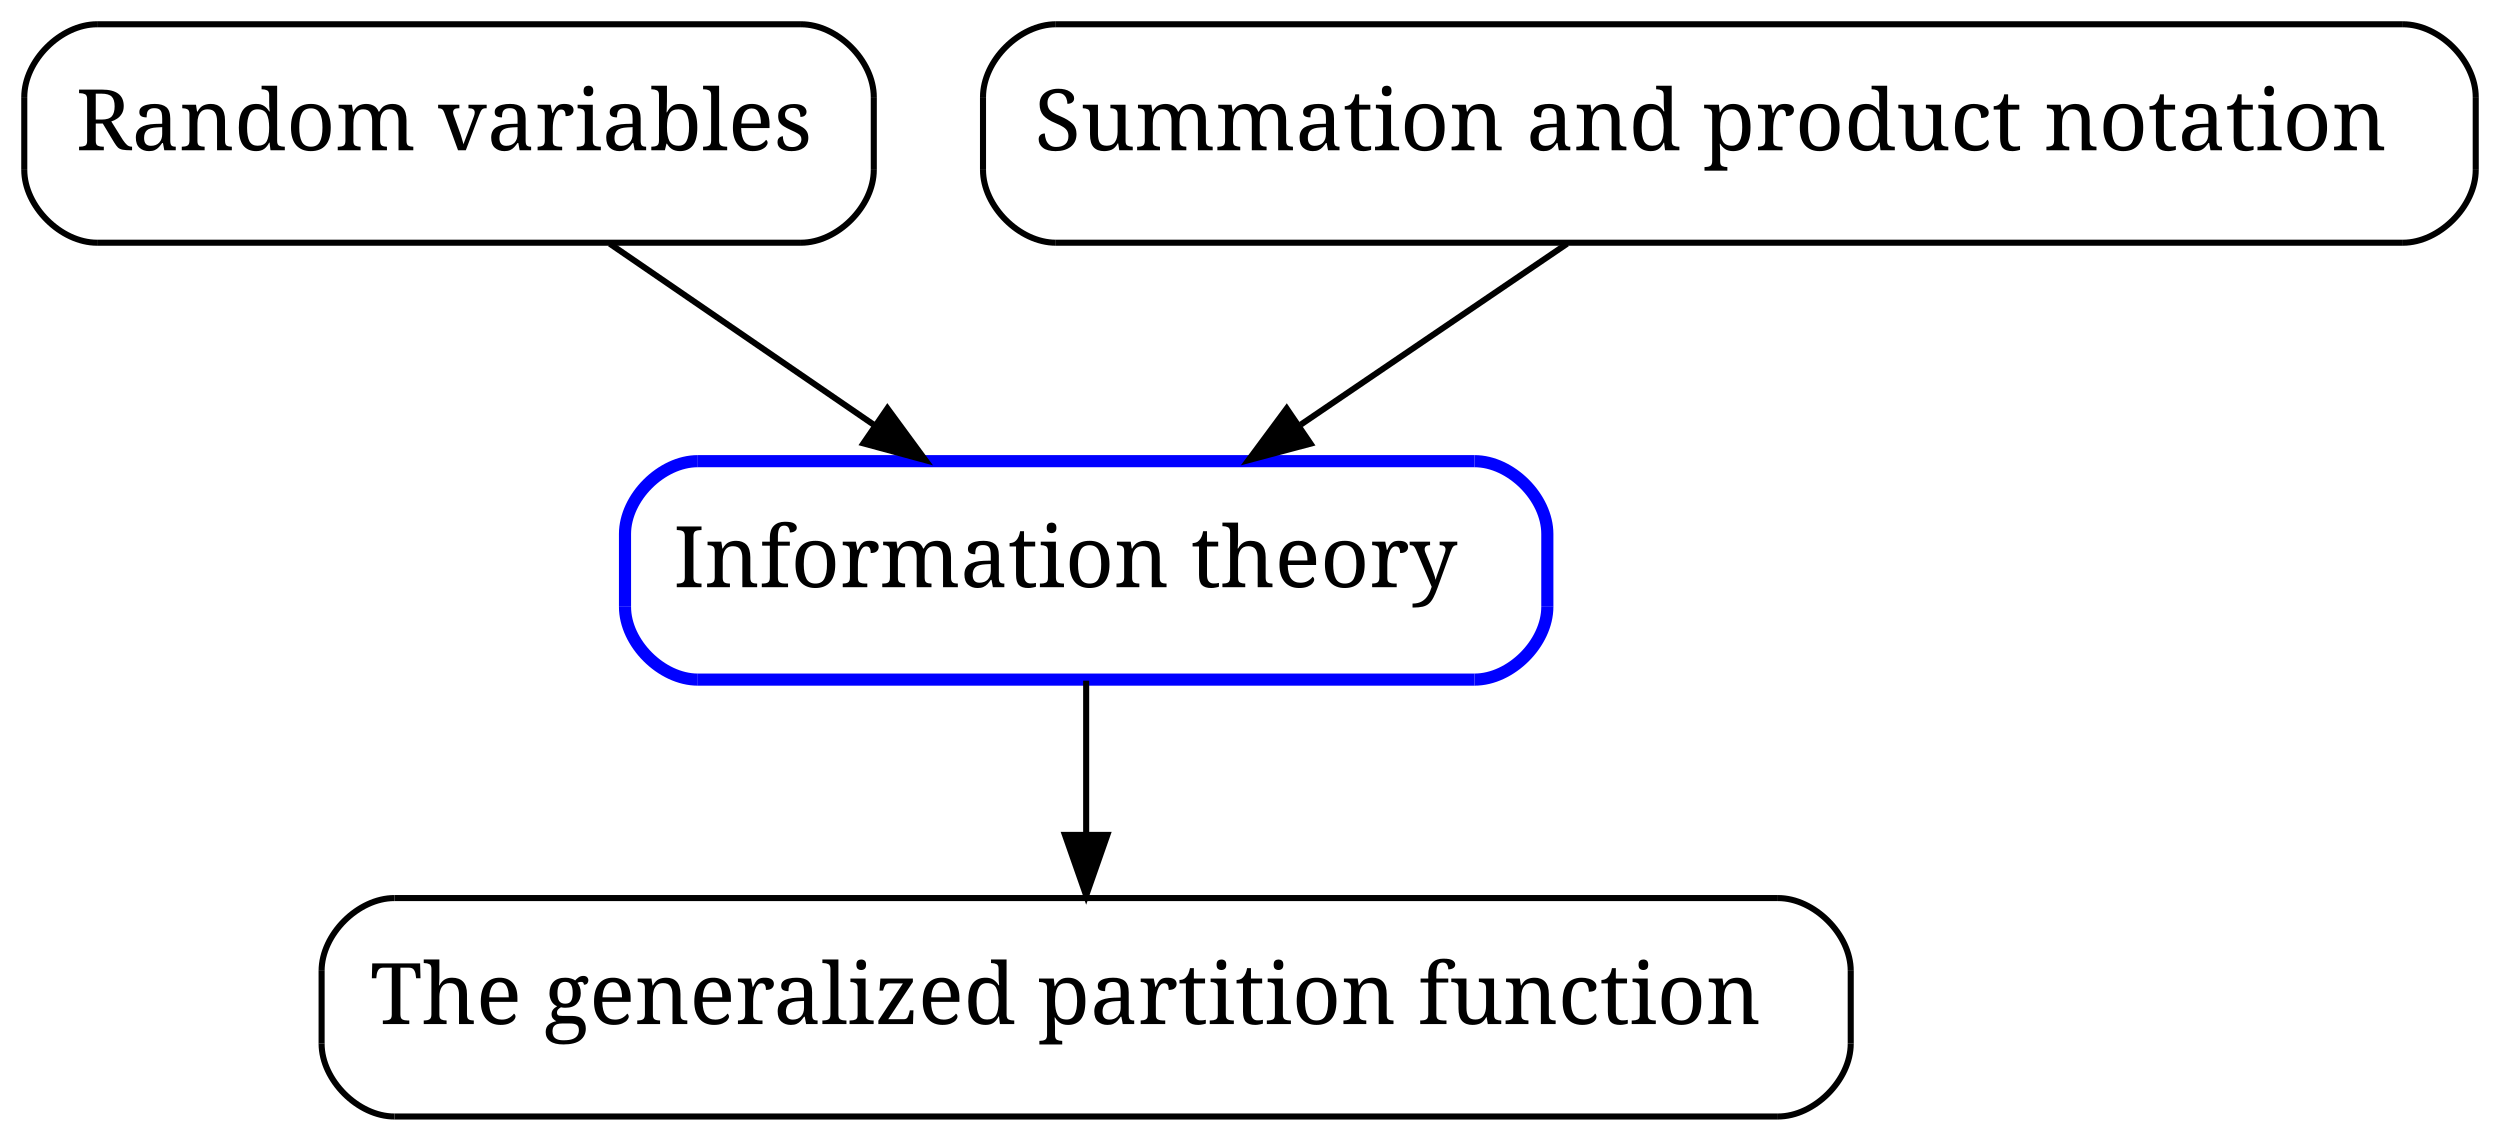
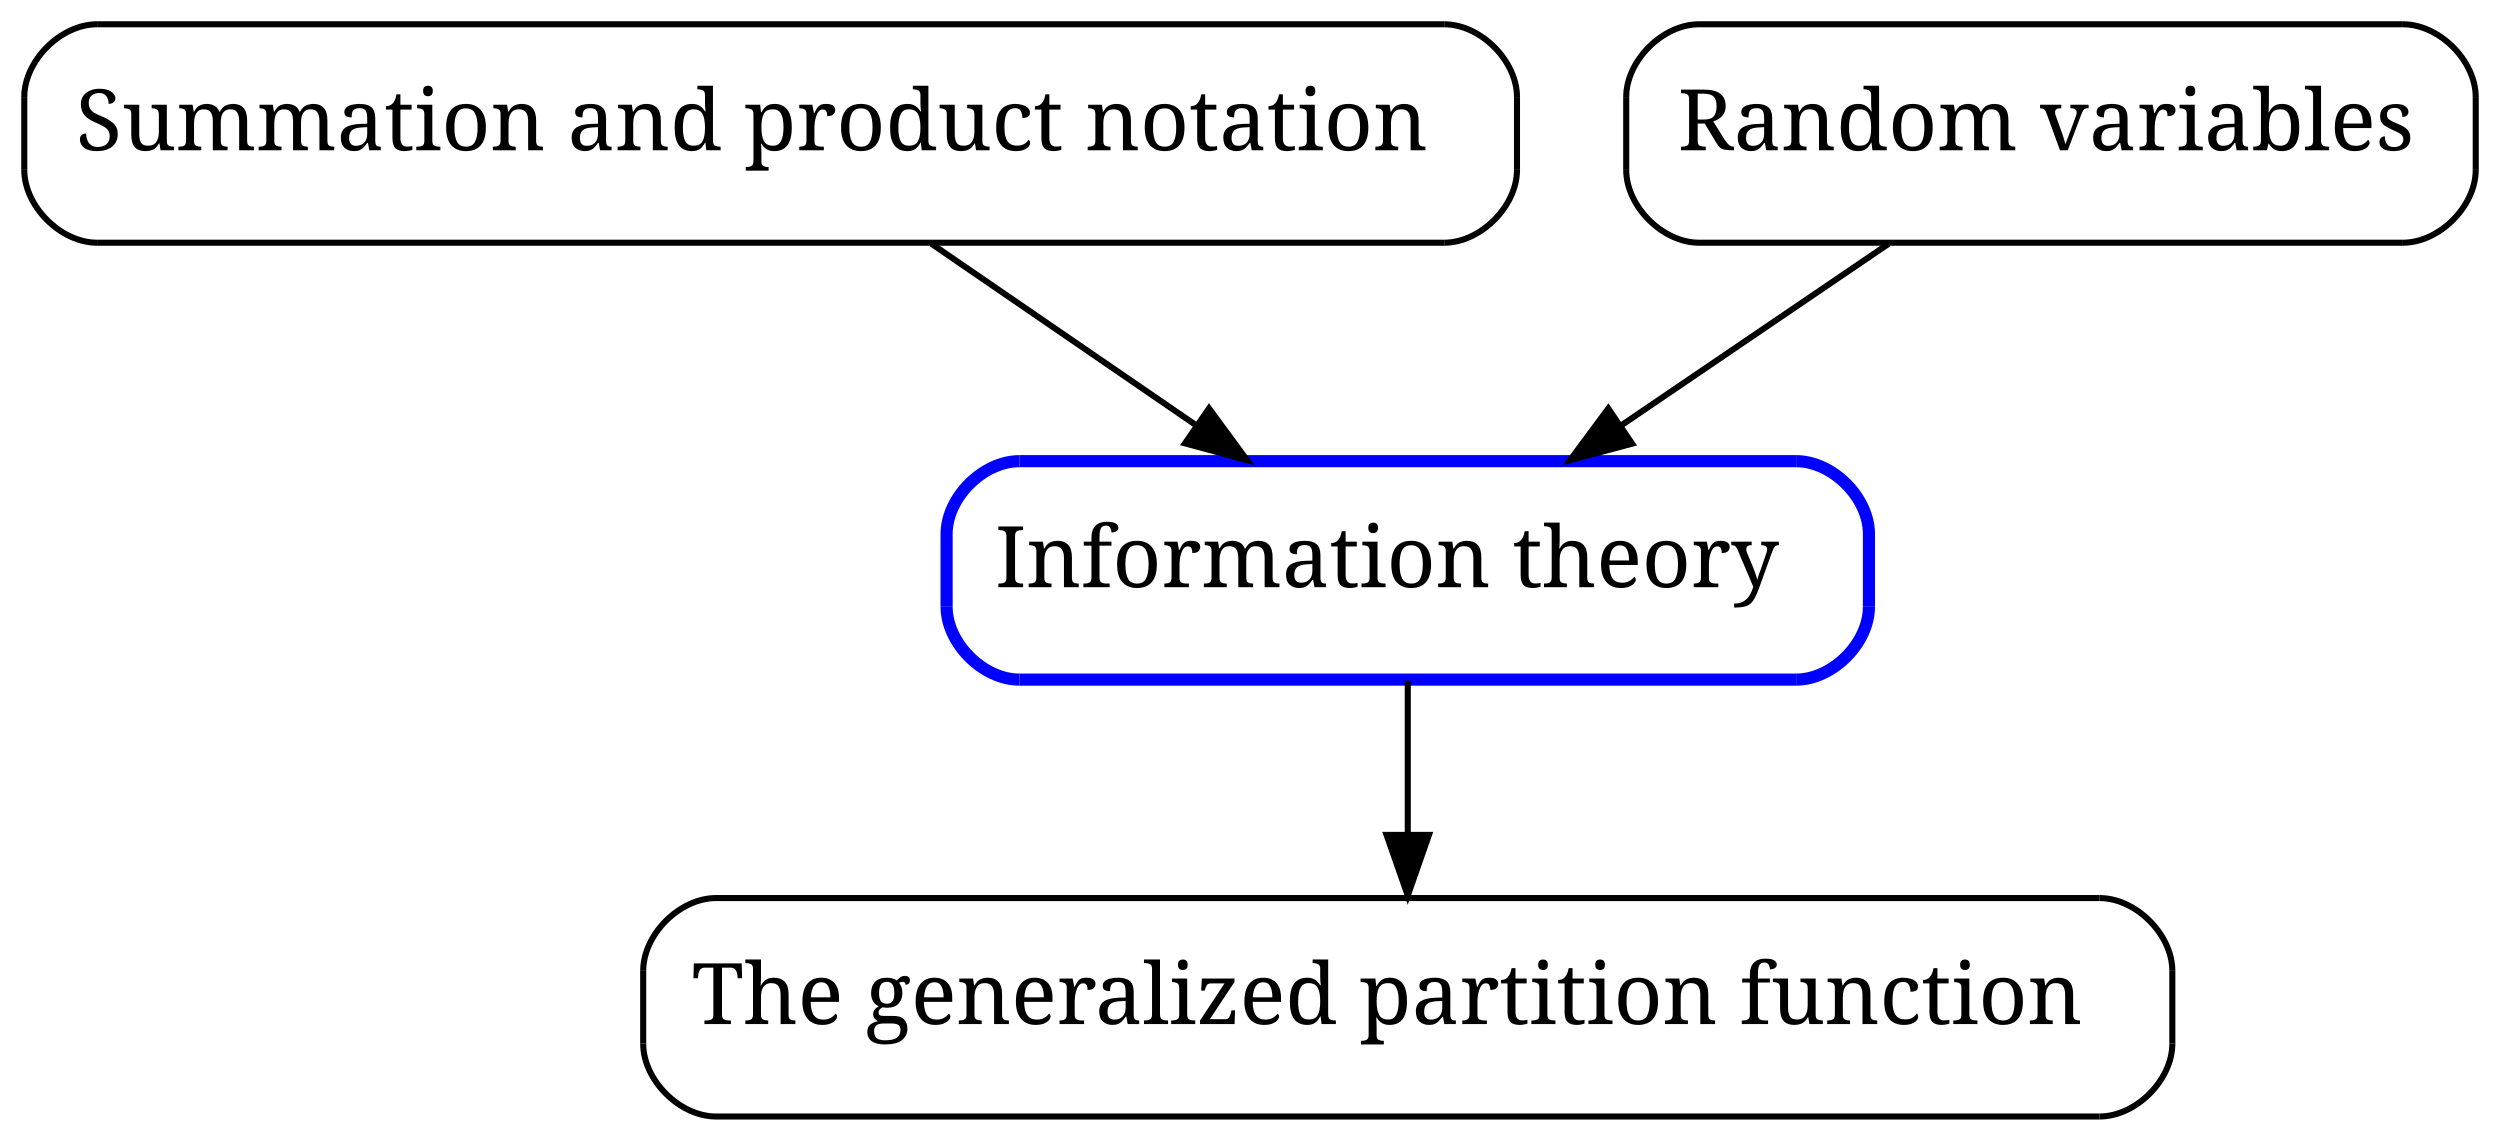
<svg xmlns="http://www.w3.org/2000/svg" xmlns:xlink="http://www.w3.org/1999/xlink" width="412pt" height="188pt" viewBox="0.00 0.00 412.00 188.00">
  <g id="graph1" class="graph" transform="scale(1 1) rotate(0) translate(4 184)">
    <g id="node1" class="node">
      <a xlink:href="INFORMATION_THEORY.html" xlink:title="Information theory " target="_top">
-         <polyline fill="none" stroke="blue" stroke-width="2" points="239,-108 111,-108 " />
-         <path fill="none" stroke="blue" stroke-width="2" d="M111,-108C105,-108 99,-102 99,-96" />
-         <polyline fill="none" stroke="blue" stroke-width="2" points="99,-96 99,-84 " />
-         <path fill="none" stroke="blue" stroke-width="2" d="M99,-84C99,-78 105,-72 111,-72" />
-         <polyline fill="none" stroke="blue" stroke-width="2" points="111,-72 239,-72 " />
-         <path fill="none" stroke="blue" stroke-width="2" d="M239,-72C245,-72 251,-78 251,-84" />
-         <polyline fill="none" stroke="blue" stroke-width="2" points="251,-84 251,-96 " />
-         <path fill="none" stroke="blue" stroke-width="2" d="M251,-96C251,-102 245,-108 239,-108" />
-         <text text-anchor="start" x="107" y="-87.233" font-family="Times Roman,serif" font-size="14.00">Information theory </text>
+         <polyline fill="none" stroke="blue" stroke-width="2" points="292,-108 164,-108 " />
+         <path fill="none" stroke="blue" stroke-width="2" d="M164,-108C158,-108 152,-102 152,-96" />
+         <polyline fill="none" stroke="blue" stroke-width="2" points="152,-96 152,-84 " />
+         <path fill="none" stroke="blue" stroke-width="2" d="M152,-84C152,-78 158,-72 164,-72" />
+         <polyline fill="none" stroke="blue" stroke-width="2" points="164,-72 292,-72 " />
+         <path fill="none" stroke="blue" stroke-width="2" d="M292,-72C298,-72 304,-78 304,-84" />
+         <polyline fill="none" stroke="blue" stroke-width="2" points="304,-84 304,-96 " />
+         <path fill="none" stroke="blue" stroke-width="2" d="M304,-96C304,-102 298,-108 292,-108" />
+         <text text-anchor="start" x="160" y="-87.233" font-family="Times Roman,serif" font-size="14.00">Information theory </text>
      </a>
    </g>
    <g id="node4" class="node">
      <a xlink:href="GENERALIZED_PARTITION_FUNCTION.html" xlink:title="The generalized partition function" target="_top">
-         <polyline fill="none" stroke="black" points="289,-36 61,-36 " />
-         <path fill="none" stroke="black" d="M61,-36C55,-36 49,-30 49,-24" />
-         <polyline fill="none" stroke="black" points="49,-24 49,-12 " />
-         <path fill="none" stroke="black" d="M49,-12C49,-6 55,-1.74252e-14 61,-1.70869e-14" />
-         <polyline fill="none" stroke="black" points="61,-1.70869e-14 289,-4.22942e-15 " />
-         <path fill="none" stroke="black" d="M289,-4.22942e-15C295,-3.89107e-15 301,-6 301,-12" />
-         <polyline fill="none" stroke="black" points="301,-12 301,-24 " />
-         <path fill="none" stroke="black" d="M301,-24C301,-30 295,-36 289,-36" />
-         <text text-anchor="start" x="57" y="-15.233" font-family="Times Roman,serif" font-size="14.00">The generalized partition function</text>
+         <polyline fill="none" stroke="black" points="342,-36 114,-36 " />
+         <path fill="none" stroke="black" d="M114,-36C108,-36 102,-30 102,-24" />
+         <polyline fill="none" stroke="black" points="102,-24 102,-12 " />
+         <path fill="none" stroke="black" d="M102,-12C102,-6 108,-1.74252e-14 114,-1.70869e-14" />
+         <polyline fill="none" stroke="black" points="114,-1.70869e-14 342,-4.22942e-15 " />
+         <path fill="none" stroke="black" d="M342,-4.22942e-15C348,-3.89107e-15 354,-6 354,-12" />
+         <polyline fill="none" stroke="black" points="354,-12 354,-24 " />
+         <path fill="none" stroke="black" d="M354,-24C354,-30 348,-36 342,-36" />
+         <text text-anchor="start" x="110" y="-15.233" font-family="Times Roman,serif" font-size="14.00">The generalized partition function</text>
      </a>
    </g>
    <g id="edge4" class="edge">
-       <path fill="none" stroke="black" d="M175,-71.831C175,-64.131 175,-54.974 175,-46.417" />
-       <polygon fill="black" stroke="black" points="178.5,-46.413 175,-36.413 171.5,-46.413 178.5,-46.413" />
+       <path fill="none" stroke="black" d="M228,-71.831C228,-64.131 228,-54.974 228,-46.417" />
+       <polygon fill="black" stroke="black" points="231.5,-46.413 228,-36.413 224.5,-46.413 231.5,-46.413" />
    </g>
    <g id="node2" class="node">
-       <a xlink:href="RANDOM_VARIABLES.html" xlink:title="Random variables" target="_top">
-         <polyline fill="none" stroke="black" points="128,-180 12,-180 " />
-         <path fill="none" stroke="black" d="M12,-180C6,-180 5.92119e-14,-174 4.73695e-14,-168" />
-         <polyline fill="none" stroke="black" points="4.73695e-14,-168 2.36848e-14,-156 " />
-         <path fill="none" stroke="black" d="M2.36848e-14,-156C1.18424e-14,-150 6,-144 12,-144" />
-         <polyline fill="none" stroke="black" points="12,-144 128,-144 " />
-         <path fill="none" stroke="black" d="M128,-144C134,-144 140,-150 140,-156" />
-         <polyline fill="none" stroke="black" points="140,-156 140,-168 " />
-         <path fill="none" stroke="black" d="M140,-168C140,-174 134,-180 128,-180" />
-         <text text-anchor="start" x="8.5" y="-159.233" font-family="Times Roman,serif" font-size="14.00">Random variables</text>
+       <a xlink:href="SUMMATIONS.html" xlink:title="Summation and product notation" target="_top">
+         <polyline fill="none" stroke="black" points="234,-180 12,-180 " />
+         <path fill="none" stroke="black" d="M12,-180C6,-180 8.28967e-14,-174 6.63173e-14,-168" />
+         <polyline fill="none" stroke="black" points="6.63173e-14,-168 3.31587e-14,-156 " />
+         <path fill="none" stroke="black" d="M3.31587e-14,-156C1.65793e-14,-150 6,-144 12,-144" />
+         <polyline fill="none" stroke="black" points="12,-144 234,-144 " />
+         <path fill="none" stroke="black" d="M234,-144C240,-144 246,-150 246,-156" />
+         <polyline fill="none" stroke="black" points="246,-156 246,-168 " />
+         <path fill="none" stroke="black" d="M246,-168C246,-174 240,-180 234,-180" />
+         <text text-anchor="start" x="8.5" y="-159.233" font-family="Times Roman,serif" font-size="14.00">Summation and product notation</text>
      </a>
    </g>
    <g id="edge2" class="edge">
-       <path fill="none" stroke="black" d="M96.496,-143.831C109.677,-134.793 125.785,-123.748 139.971,-114.02" />
-       <polygon fill="black" stroke="black" points="142.245,-116.705 148.513,-108.163 138.286,-110.932 142.245,-116.705" />
+       <path fill="none" stroke="black" d="M149.496,-143.831C162.677,-134.793 178.785,-123.748 192.971,-114.02" />
+       <polygon fill="black" stroke="black" points="195.245,-116.705 201.513,-108.163 191.286,-110.932 195.245,-116.705" />
    </g>
    <g id="node6" class="node">
-       <a xlink:href="SUMMATIONS.html" xlink:title="Summation and product notation" target="_top">
-         <polyline fill="none" stroke="black" points="392,-180 170,-180 " />
-         <path fill="none" stroke="black" d="M170,-180C164,-180 158,-174 158,-168" />
-         <polyline fill="none" stroke="black" points="158,-168 158,-156 " />
-         <path fill="none" stroke="black" d="M158,-156C158,-150 164,-144 170,-144" />
-         <polyline fill="none" stroke="black" points="170,-144 392,-144 " />
+       <a xlink:href="RANDOM_VARIABLES.html" xlink:title="Random variables" target="_top">
+         <polyline fill="none" stroke="black" points="392,-180 276,-180 " />
+         <path fill="none" stroke="black" d="M276,-180C270,-180 264,-174 264,-168" />
+         <polyline fill="none" stroke="black" points="264,-168 264,-156 " />
+         <path fill="none" stroke="black" d="M264,-156C264,-150 270,-144 276,-144" />
+         <polyline fill="none" stroke="black" points="276,-144 392,-144 " />
        <path fill="none" stroke="black" d="M392,-144C398,-144 404,-150 404,-156" />
        <polyline fill="none" stroke="black" points="404,-156 404,-168 " />
        <path fill="none" stroke="black" d="M404,-168C404,-174 398,-180 392,-180" />
-         <text text-anchor="start" x="166.5" y="-159.233" font-family="Times Roman,serif" font-size="14.00">Summation and product notation</text>
+         <text text-anchor="start" x="272.5" y="-159.233" font-family="Times Roman,serif" font-size="14.00">Random variables</text>
      </a>
    </g>
    <g id="edge6" class="edge">
-       <path fill="none" stroke="black" d="M254.252,-143.831C240.945,-134.793 224.684,-123.748 210.363,-114.02" />
-       <polygon fill="black" stroke="black" points="211.979,-110.886 201.74,-108.163 208.045,-116.677 211.979,-110.886" />
+       <path fill="none" stroke="black" d="M307.252,-143.831C293.945,-134.793 277.684,-123.748 263.363,-114.02" />
+       <polygon fill="black" stroke="black" points="264.979,-110.886 254.74,-108.163 261.045,-116.677 264.979,-110.886" />
    </g>
  </g>
</svg>
